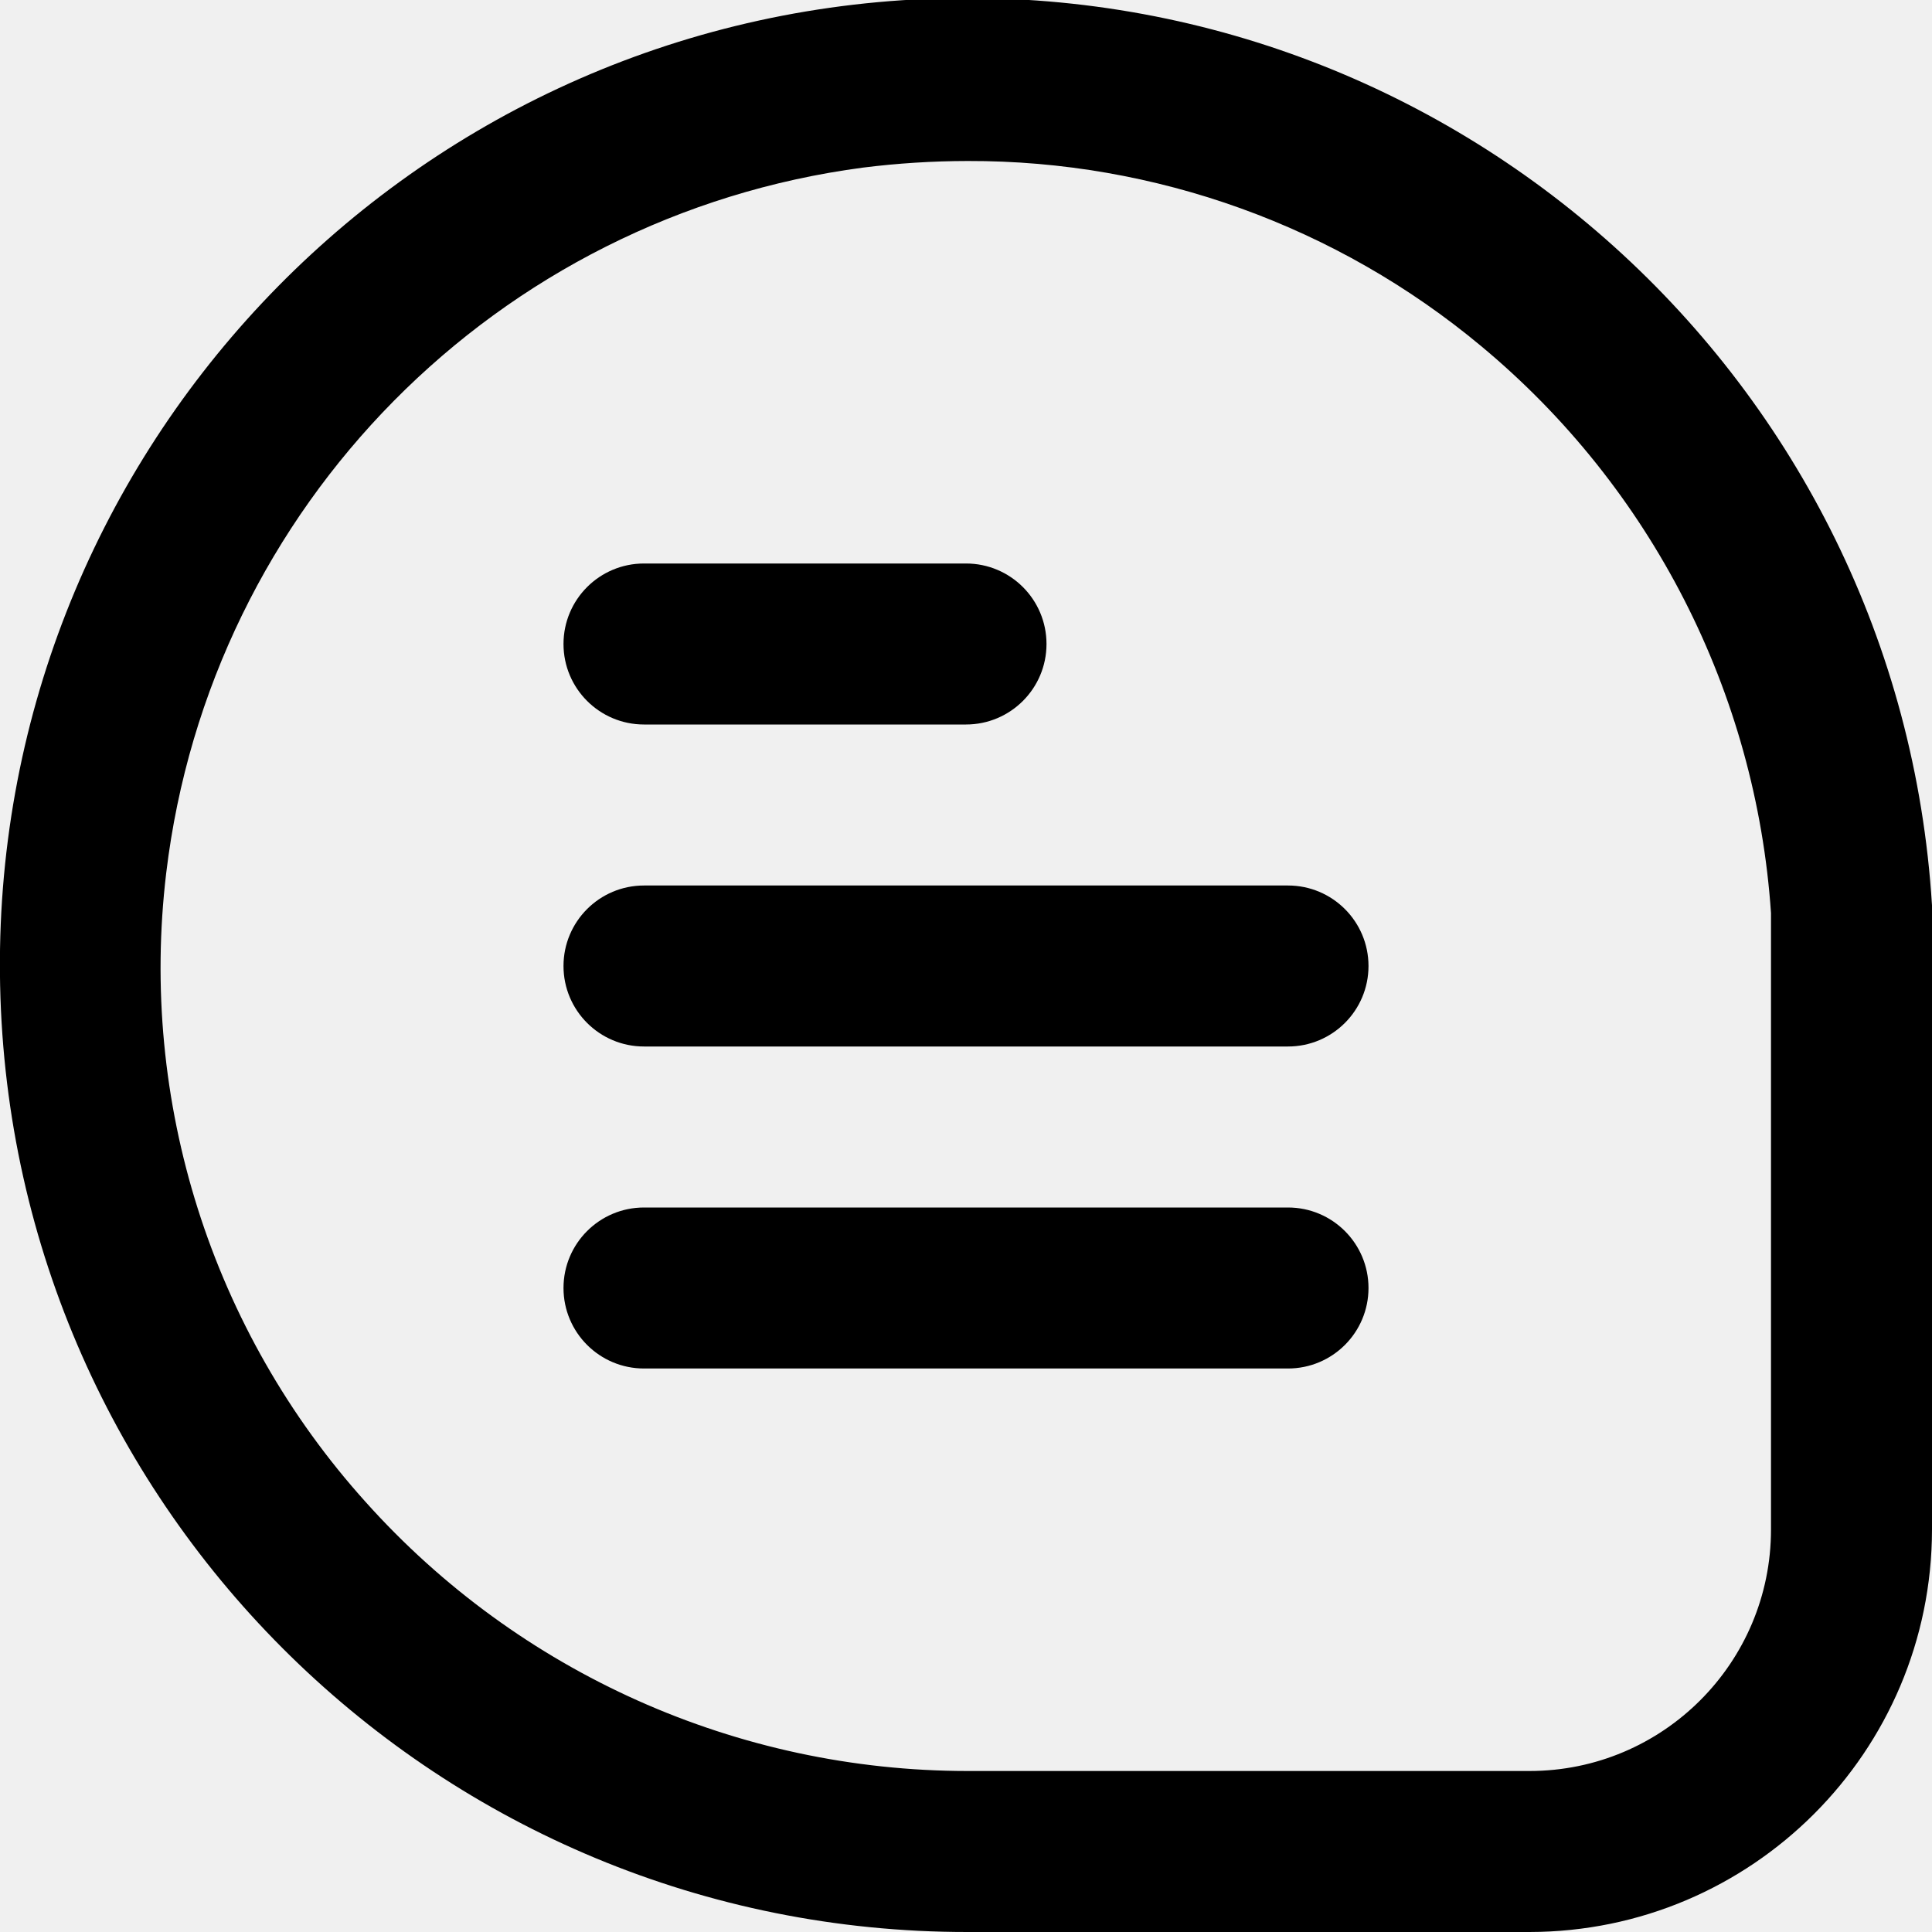
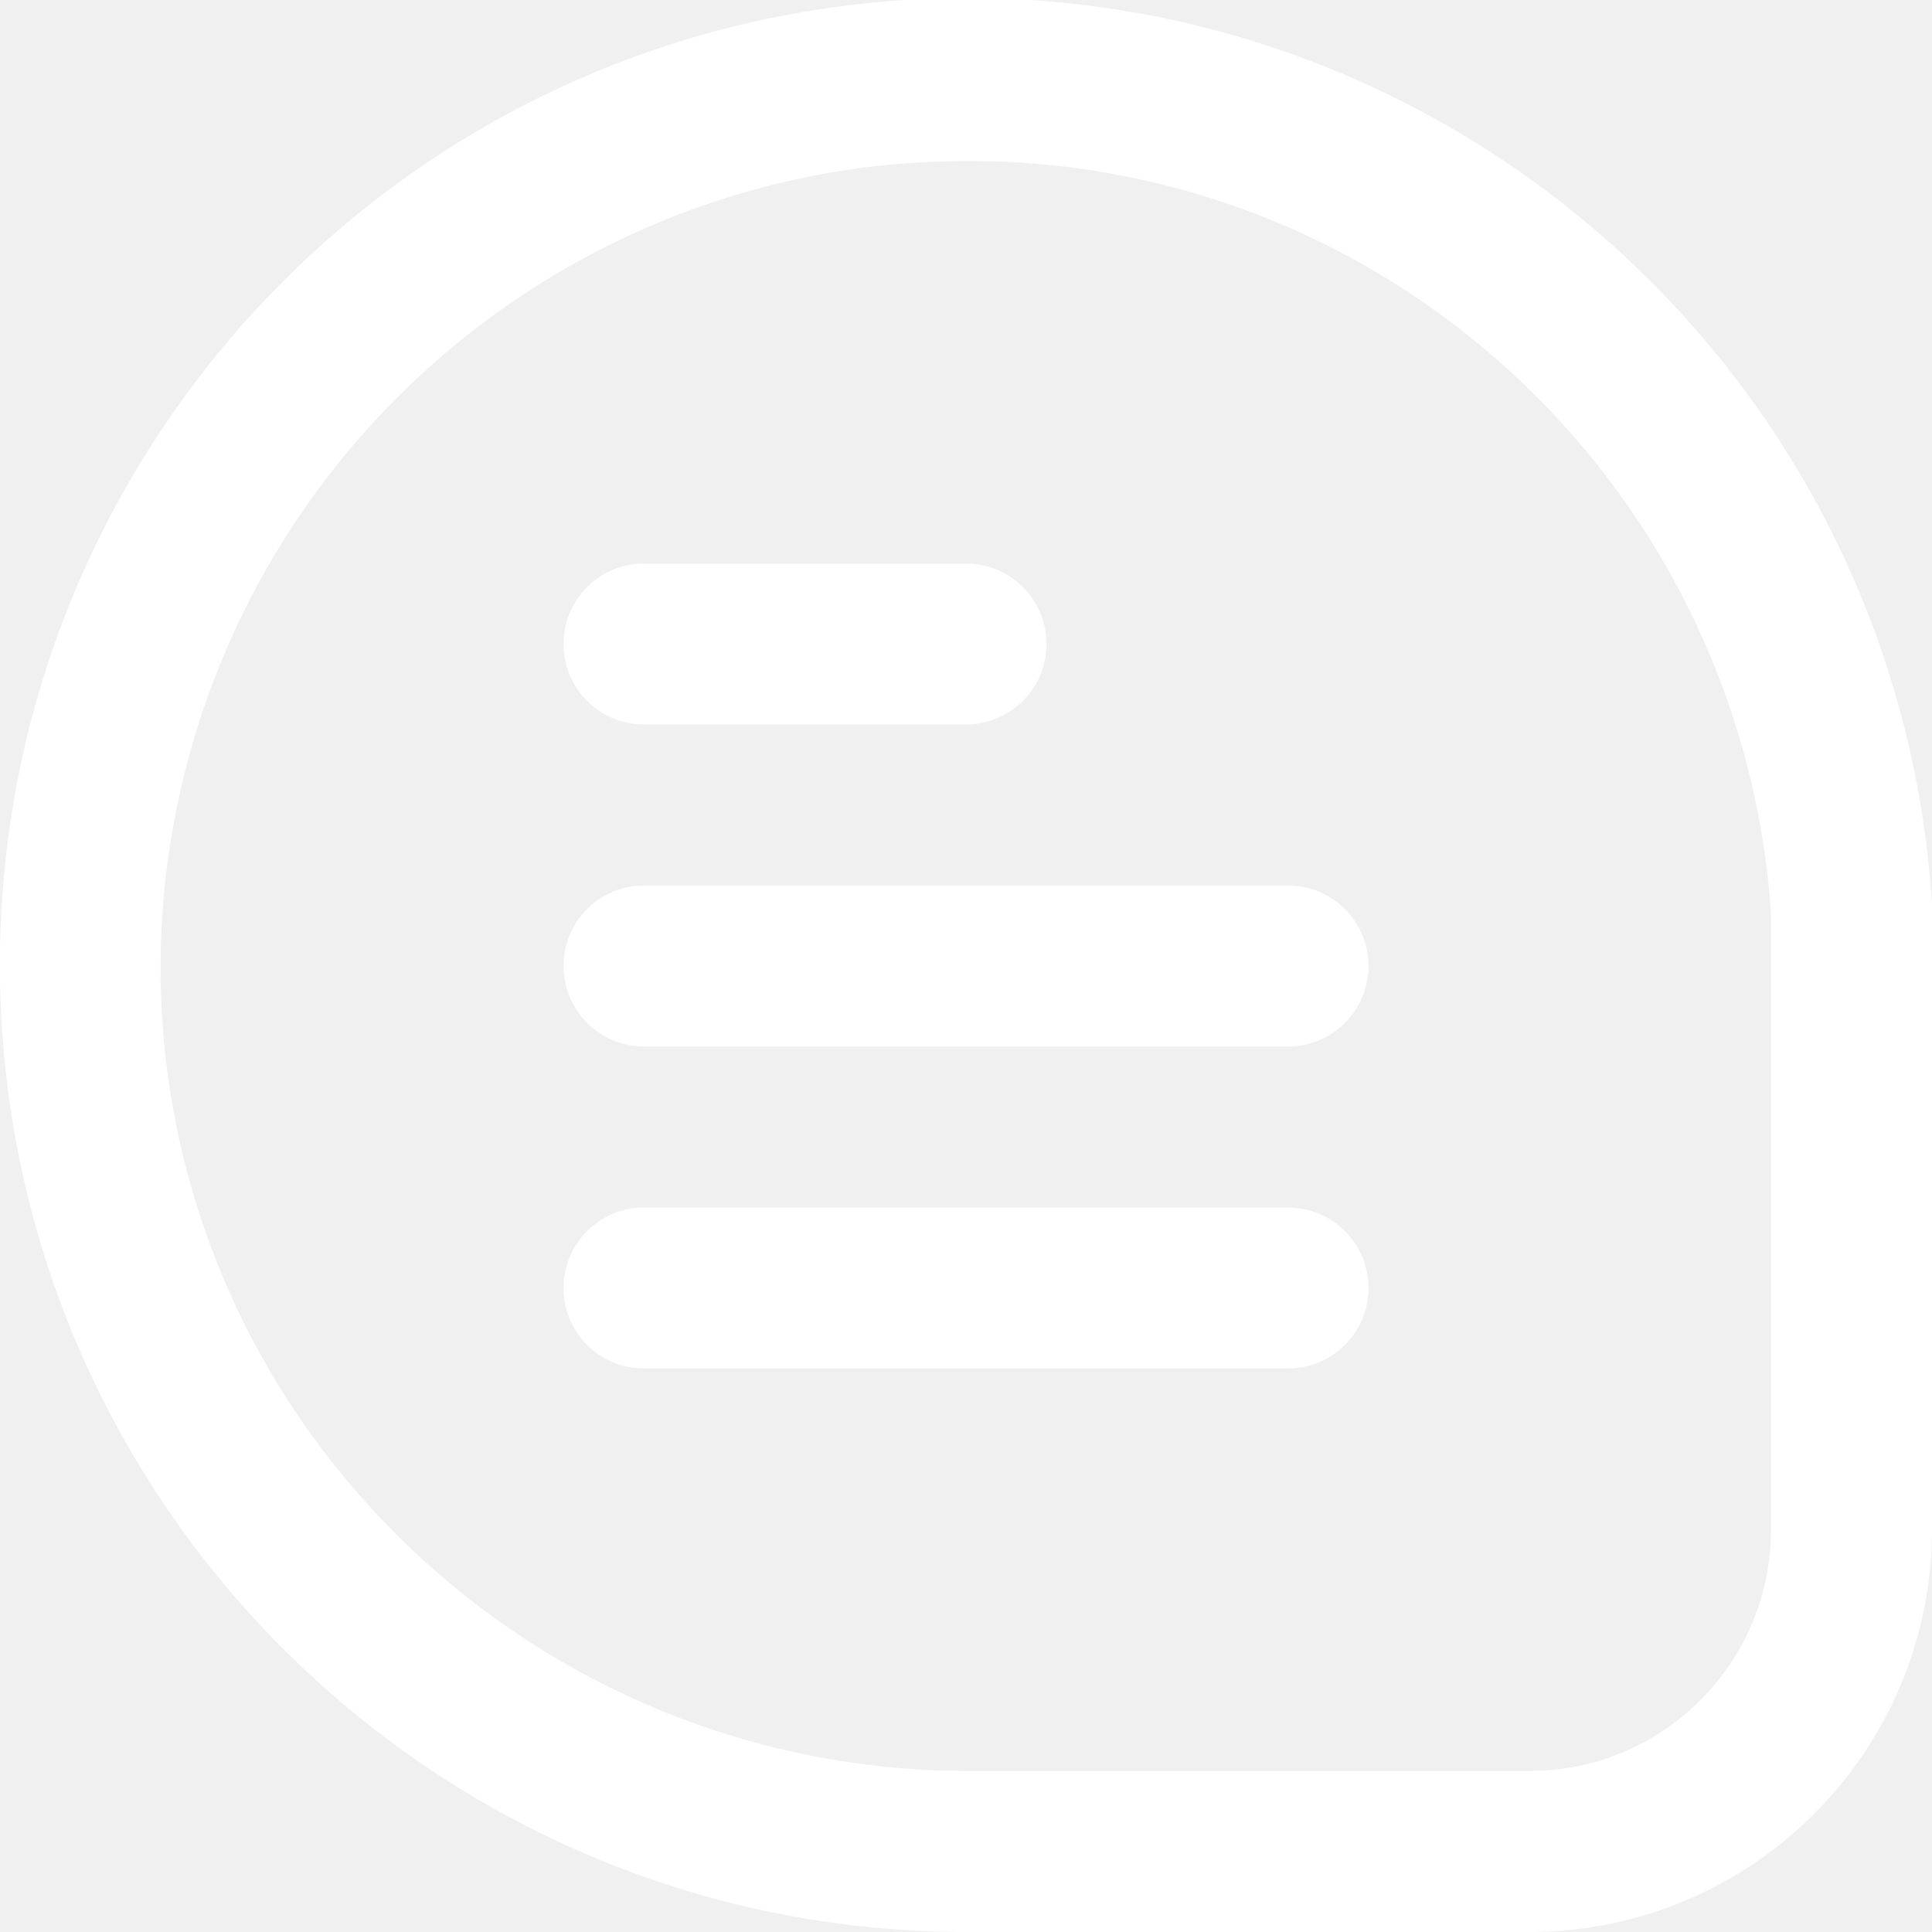
- <svg xmlns="http://www.w3.org/2000/svg" id="Outline" viewBox="0 0 24 24" width="512" height="512">
+ <svg xmlns="http://www.w3.org/2000/svg" id="Outline" viewBox="0 0 24 24" width="512" height="512" fill="#ffffff">
  <path d="M24,11.247A12.012,12.012,0,1,0,12.017,24H19a5.005,5.005,0,0,0,5-5V11.247ZM22,19a3,3,0,0,1-3,3H12.017a10.041,10.041,0,0,1-7.476-3.343,9.917,9.917,0,0,1-2.476-7.814,10.043,10.043,0,0,1,8.656-8.761A10.564,10.564,0,0,1,12.021,2,9.921,9.921,0,0,1,18.4,4.3,10.041,10.041,0,0,1,22,11.342Z" />
  <path d="M8,9h4a1,1,0,0,0,0-2H8A1,1,0,0,0,8,9Z" />
  <path d="M16,11H8a1,1,0,0,0,0,2h8a1,1,0,0,0,0-2Z" />
  <path d="M16,15H8a1,1,0,0,0,0,2h8a1,1,0,0,0,0-2Z" />
</svg>
